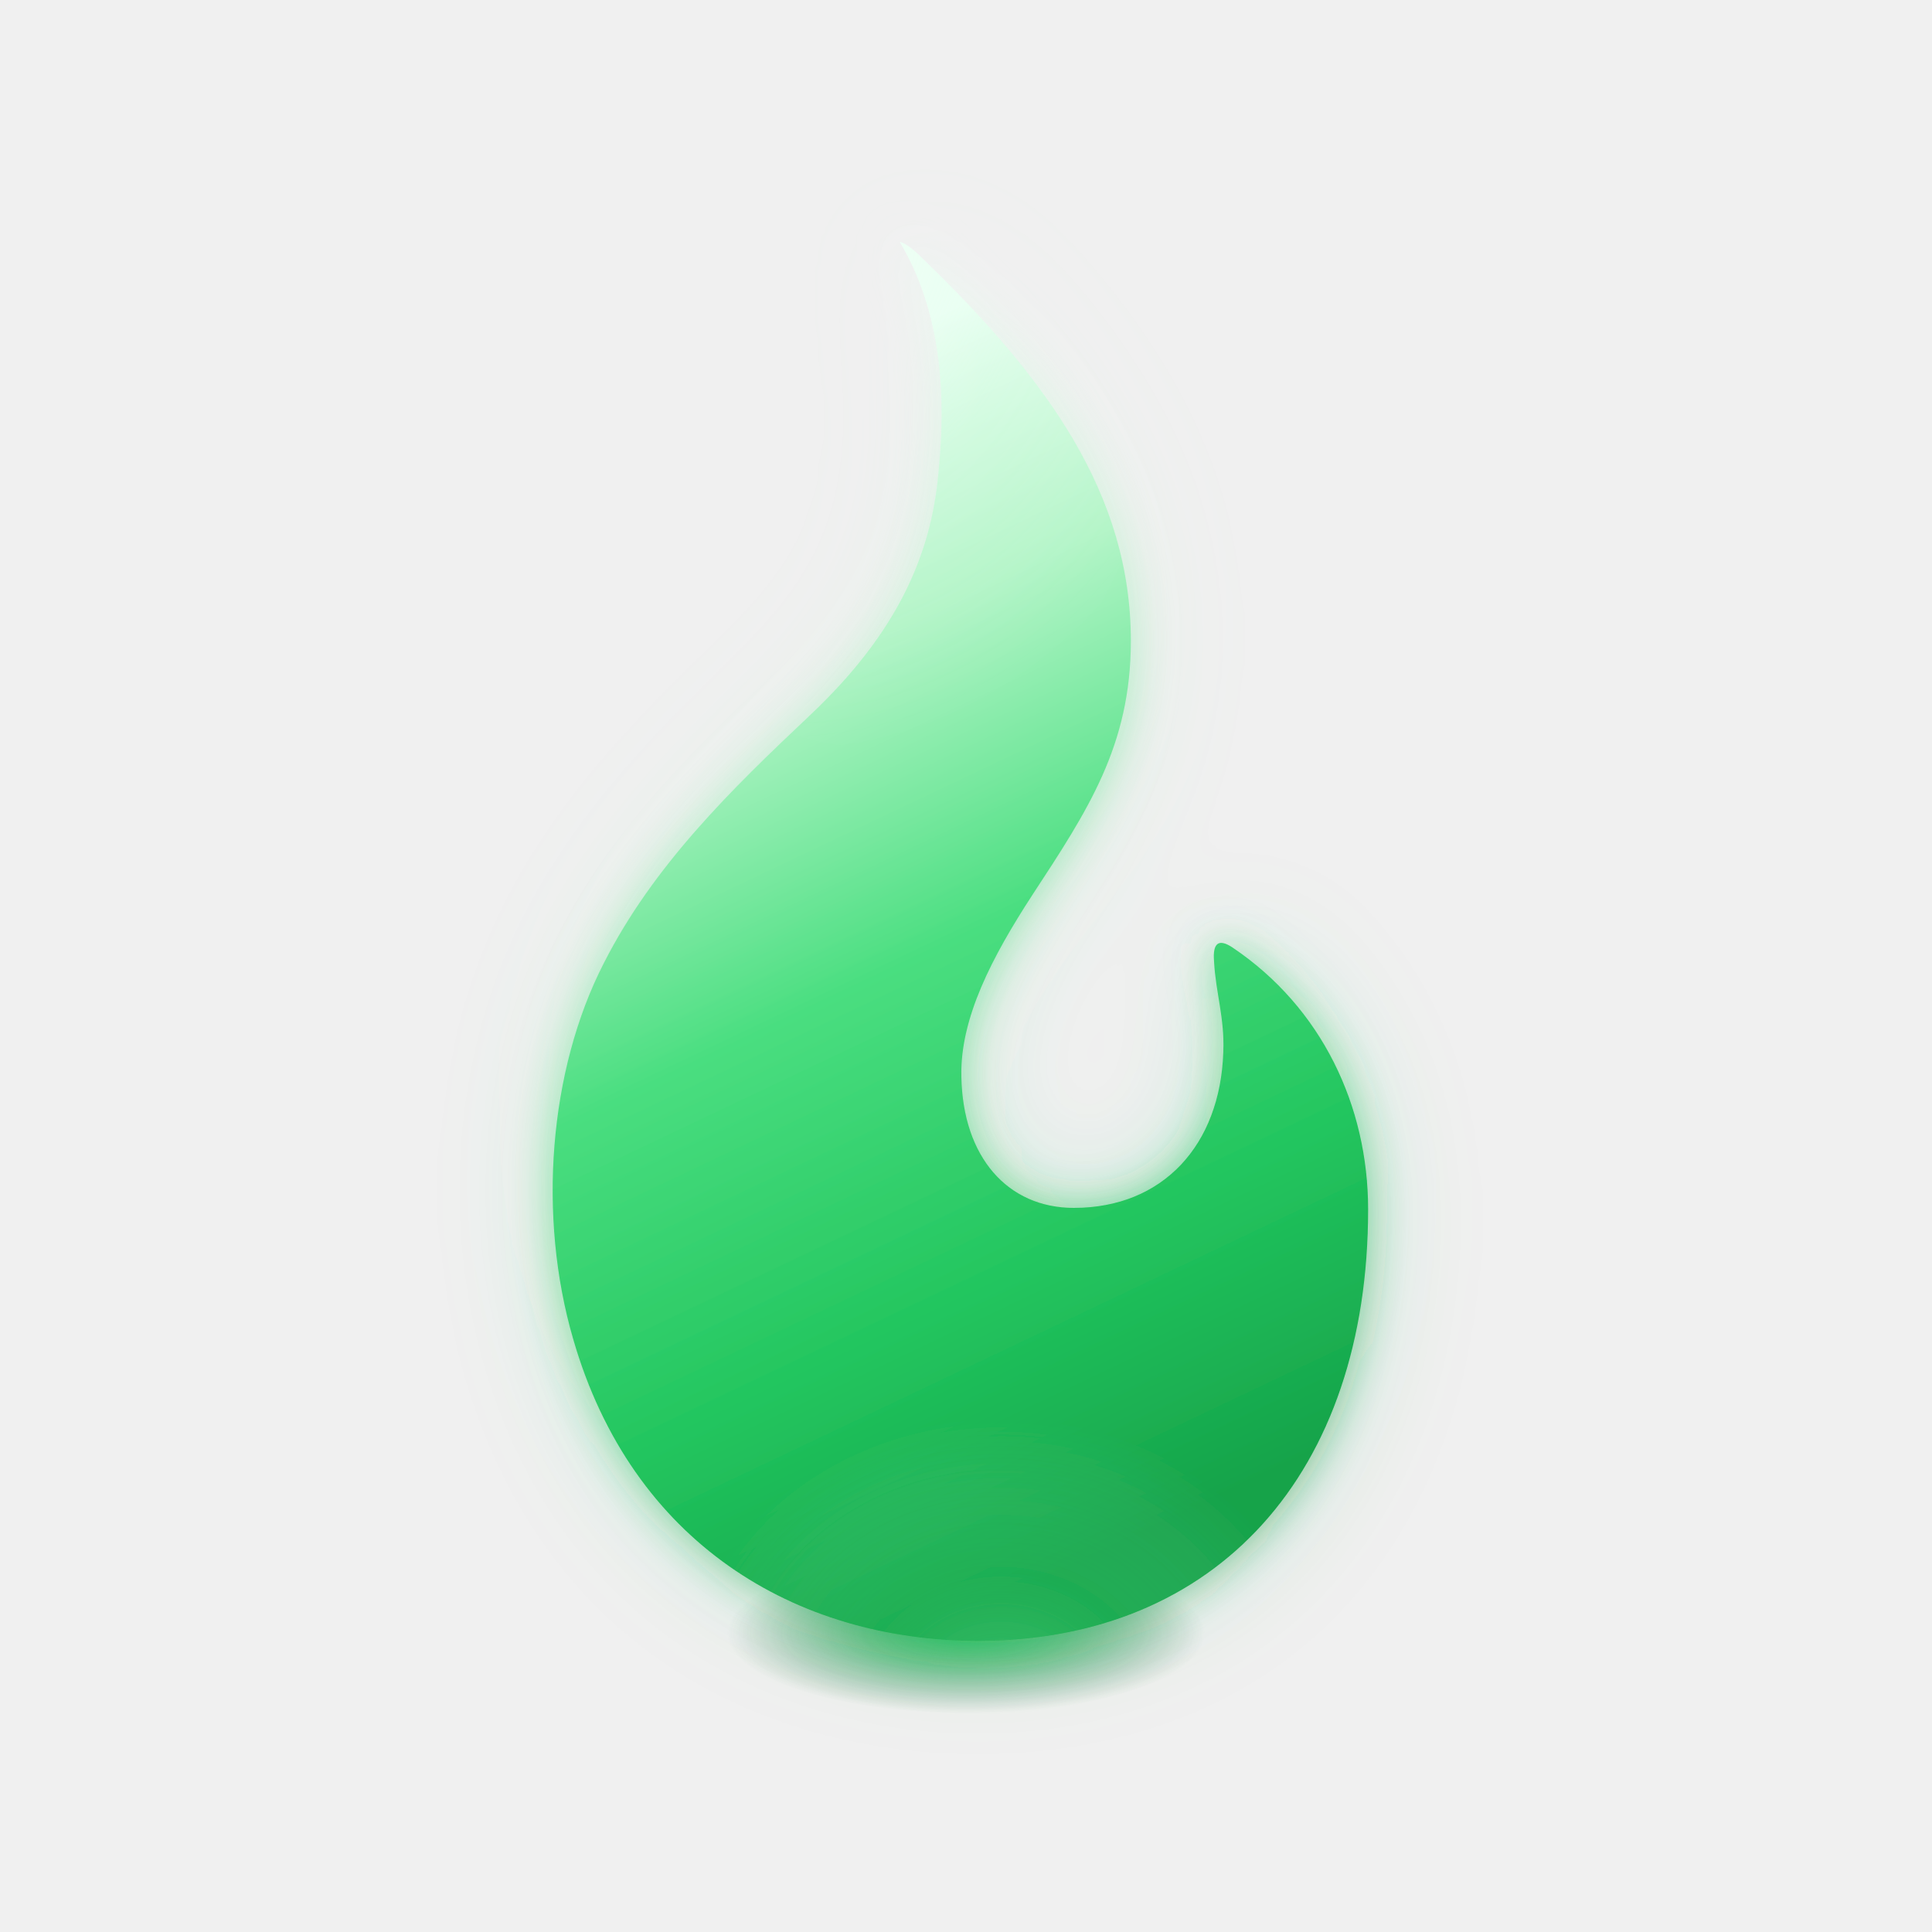
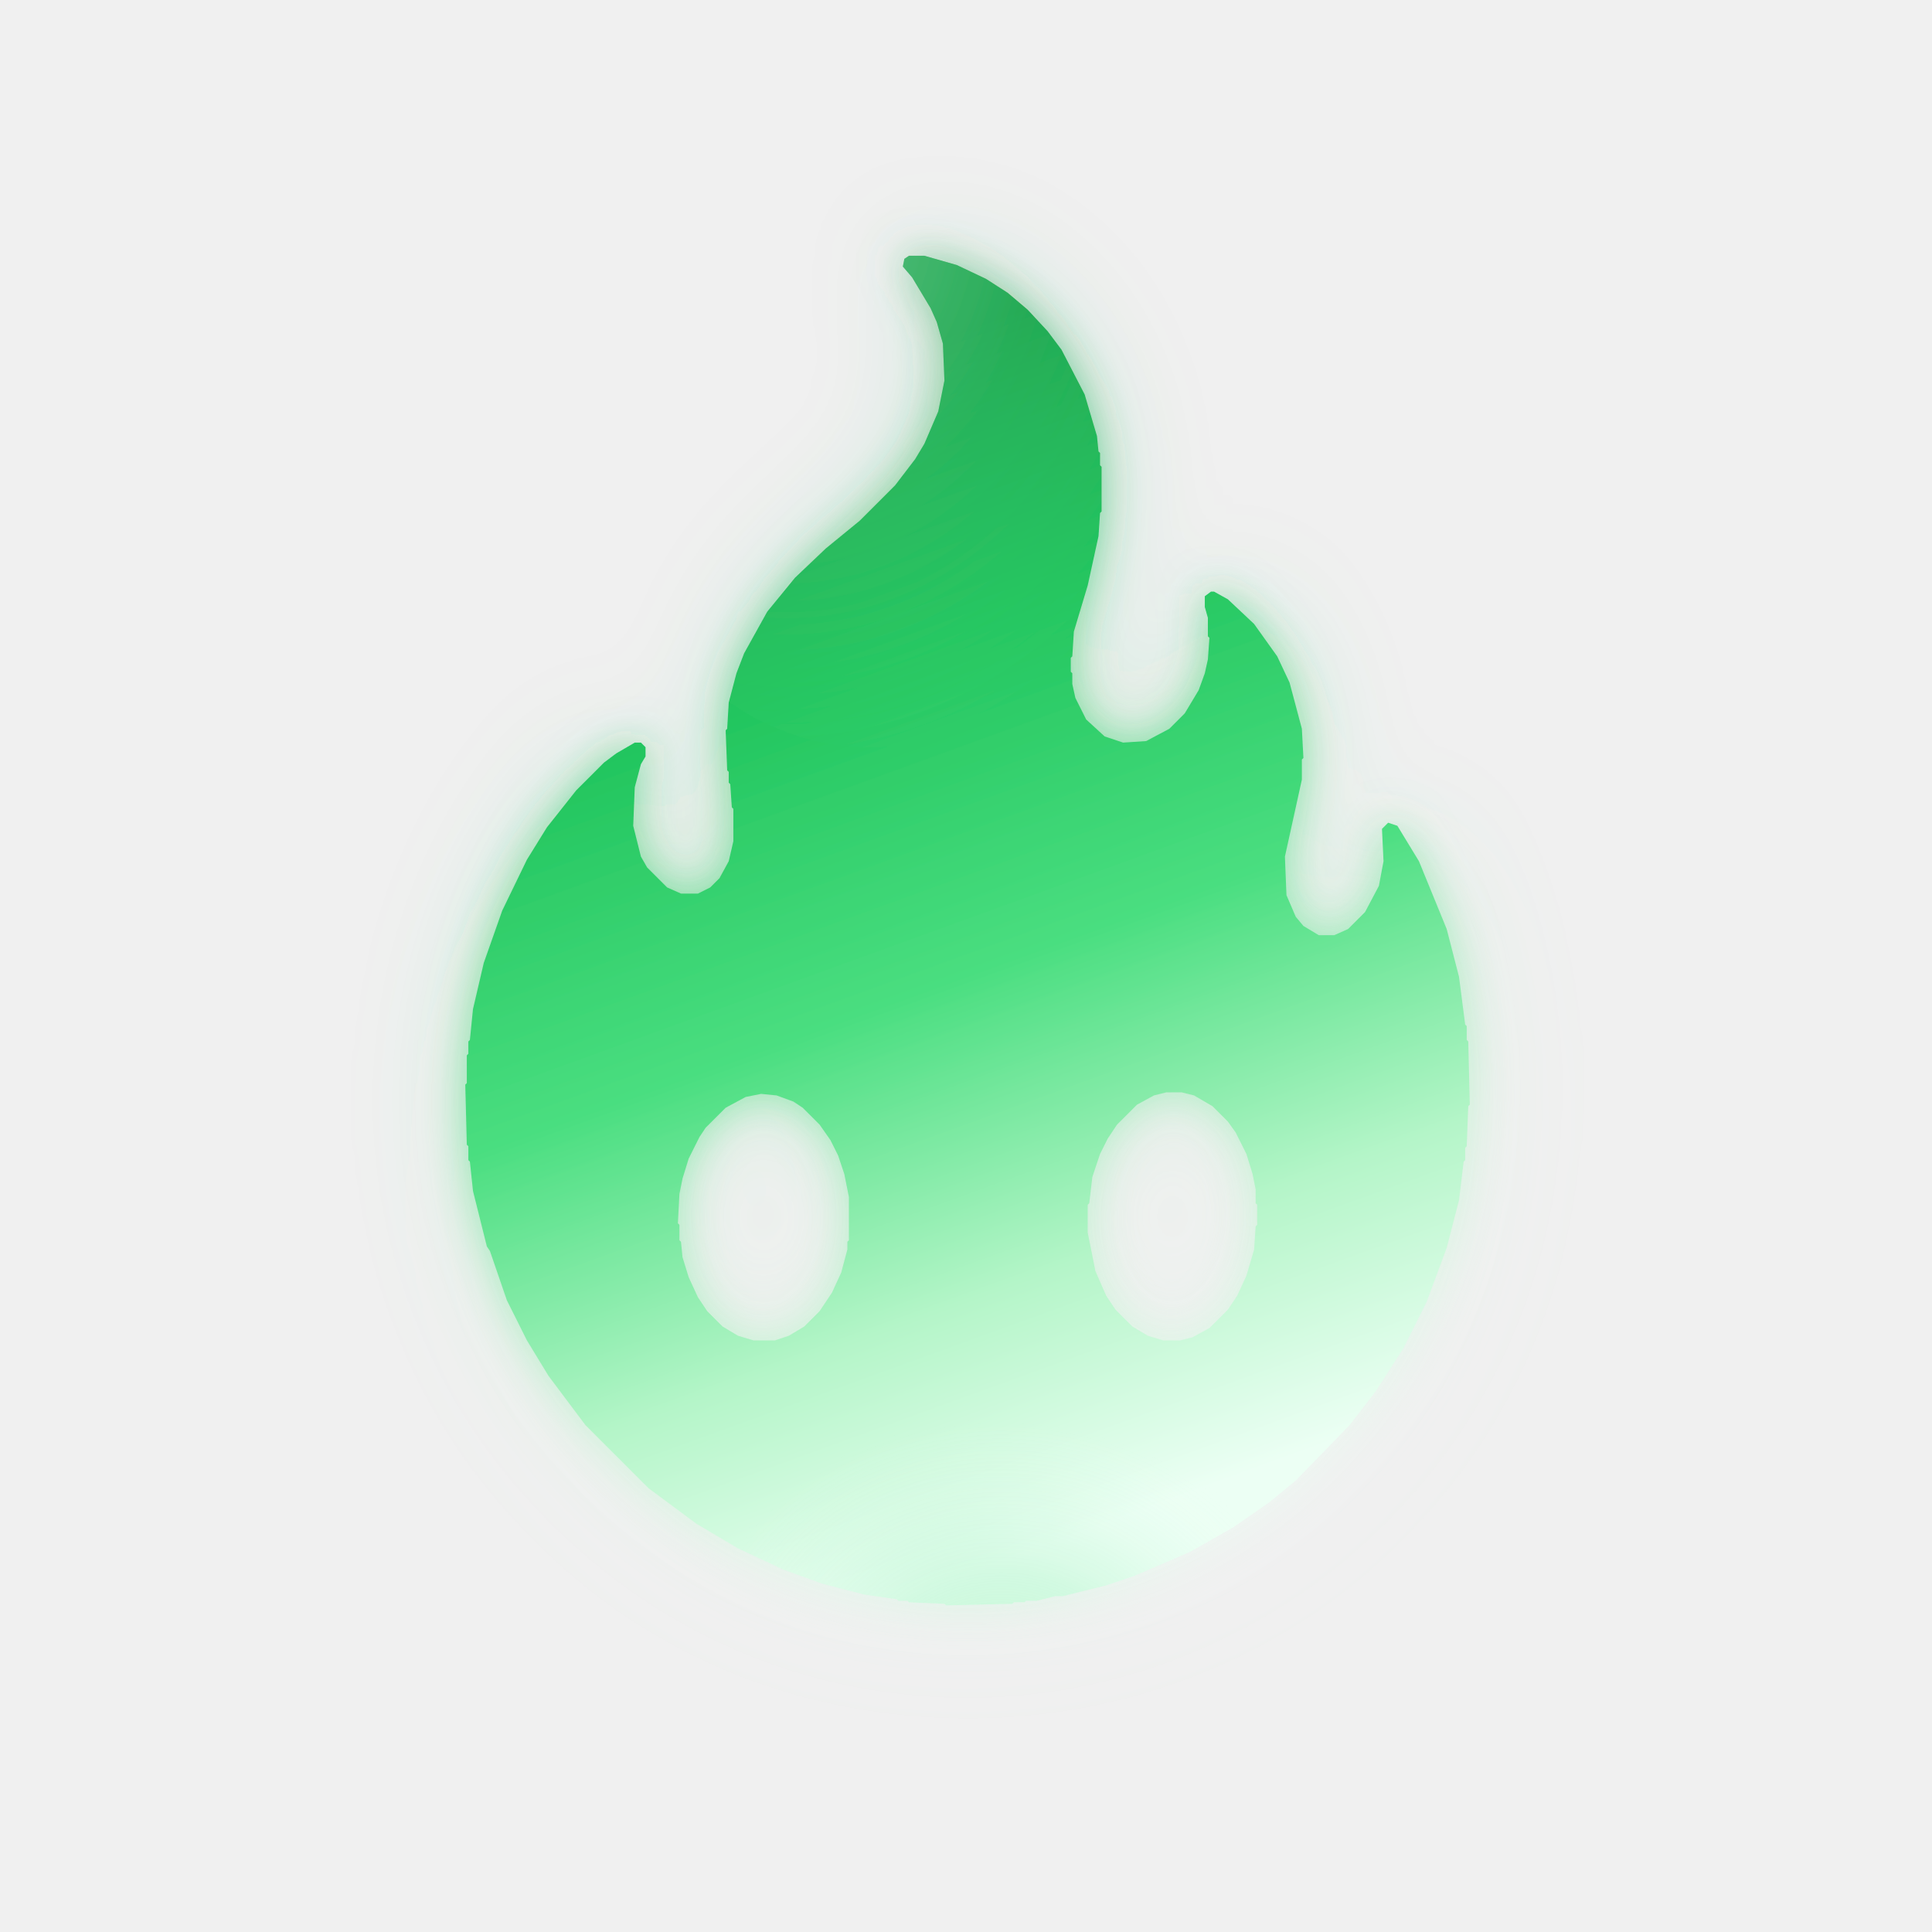
<svg xmlns="http://www.w3.org/2000/svg" width="1254" height="1254" viewBox="0 0 1254 1254" role="img" aria-labelledby="title desc">
  <defs>
-     <linearGradient id="flameGradient" x1="0.38" y1="0.08" x2="0.62" y2="0.95">
+     <linearGradient id="flameGradient" x1="0.62" y1="0.95" x2="0.38" y2="0.08">
      <stop offset="0%" stop-color="#ECFFF4" />
      <stop offset="22%" stop-color="#B4F5C8" />
      <stop offset="48%" stop-color="#4ADE80" />
      <stop offset="76%" stop-color="#22C55E" />
      <stop offset="100%" stop-color="#16A34A" />
    </linearGradient>
    <radialGradient id="innerGlowTop" cx="0.35" cy="0.18" r="0.85">
      <stop offset="0%" stop-color="#FFFFFF" stop-opacity="0.35" />
      <stop offset="25%" stop-color="#F3FFF7" stop-opacity="0.22" />
      <stop offset="54%" stop-color="#C8FFD9" stop-opacity="0.08" />
      <stop offset="100%" stop-color="#FFFFFF" stop-opacity="0" />
    </radialGradient>
    <radialGradient id="innerGlowBottom" cx="0.53" cy="0.92" r="0.42">
      <stop offset="0%" stop-color="#92F6AE" stop-opacity="0.35" />
      <stop offset="45%" stop-color="#4ADE80" stop-opacity="0.16" />
      <stop offset="100%" stop-color="#FFFFFF" stop-opacity="0" />
    </radialGradient>
-     <radialGradient id="baseGlow" cx="50%" cy="50%" r="50%">
-       <stop offset="0%" stop-color="#22C55E" stop-opacity="0.98" />
-       <stop offset="42%" stop-color="#16A34A" stop-opacity="0.62" />
-       <stop offset="75%" stop-color="#15803D" stop-opacity="0.28" />
-       <stop offset="100%" stop-color="#166534" stop-opacity="0" />
-     </radialGradient>
    <filter id="outerGlow" x="-30%" y="-30%" width="160%" height="180%">
      <feGaussianBlur in="SourceGraphic" stdDeviation="14" result="blur1" />
      <feColorMatrix in="blur1" type="matrix" values="1 0 0 0 0                 0 1 0 0 0                 0 0 1 0 0                 0 0 0 0.55 0" result="glow1" />
      <feGaussianBlur in="SourceGraphic" stdDeviation="36" result="blur2" />
      <feColorMatrix in="blur2" type="matrix" values="1 0 0 0 0                 0 1 0 0 0                 0 0 1 0 0                 0 0 0 0.18 0" result="glow2" />
      <feMerge>
        <feMergeNode in="glow2" />
        <feMergeNode in="glow1" />
        <feMergeNode in="SourceGraphic" />
      </feMerge>
    </filter>
    <mask id="flameMask">
-       <path fill="white" d="M584 157C609 199 615 250 609 308C604 362 581 412 526 464C474 513 424 562 392 625C356 695 349 790 372 869C410 1001 516 1065 635 1065C790 1065 888 956 888 785C888 718 858 654 800 615C791 609 787 612 788 624C789 644 795 661 794 683C792 743 755 784 697 784C654 784 625 751 624 699C623 661 644 621 670 581C706 526 734 484 734 416C734 321 680 246 598 167C593 162 588 158 584 157Z" />
+       <path fill-rule="evenodd" fill="white" d="M590 166L587 168L586 173L592 180L604 200L608 209L612 223L613 247L609 267L600 288L594 298L581 315L558 338L536 356L516 375L498 397L483 424L478 437L473 456L472 473L471 474L472 500L473 501L473 508L474 509L475 524L476 525L476 546L473 559L467 570L461 576L453 580L442 580L433 576L420 563L416 556L411 536L412 511L416 496L419 491L419 485L416 482L412 482L400 489L392 495L374 513L355 537L342 558L326 591L314 625L307 655L305 675L304 676L304 684L303 685L303 703L302 704L303 743L304 744L304 753L305 754L307 773L316 809L318 812L329 844L342 870L356 893L380 925L421 966L452 989L479 1005L509 1019L534 1028L561 1035L582 1038L583 1039L589 1039L590 1040L613 1041L614 1042L657 1041L658 1040L665 1040L666 1039L673 1039L685 1036L690 1036L718 1029L736 1023L773 1007L801 991L824 975L841 961L876 925L893 903L911 875L926 845L939 810L947 779L950 754L951 753L951 745L952 744L953 718L954 717L953 676L952 675L952 666L951 665L947 634L939 603L921 559L907 536L901 534L897 538L898 559L895 575L886 592L875 603L866 607L856 607L846 601L841 595L835 581L834 556L845 506L845 493L846 492L845 473L837 443L829 426L814 405L797 389L788 384L786 384L782 387L782 394L784 401L784 413L785 414L784 428L782 437L778 448L769 463L759 473L744 481L729 482L717 478L705 467L698 453L696 444L696 437L695 436L695 427L696 426L697 410L706 380L713 348L714 333L715 332L715 303L714 302L714 294L713 293L712 283L704 256L689 227L680 215L667 201L654 190L640 181L621 172L600 166ZM494 710L504 711L515 715L521 719L532 730L539 740L544 750L548 762L551 777L551 805L550 806L550 811L546 826L540 839L532 851L522 861L512 867L503 870L489 870L479 867L469 861L459 851L453 842L447 829L443 816L442 806L441 805L441 795L440 794L441 775L443 765L447 752L454 738L458 732L471 719L484 712ZM757 709L767 709L775 711L787 718L797 728L802 735L809 749L813 762L815 772L815 781L816 782L816 795L815 796L814 811L809 828L803 841L797 850L785 862L774 868L766 870L755 870L745 867L735 861L724 850L718 841L711 825L706 800L706 782L707 781L709 764L714 749L719 739L725 730L738 717L749 711Z" />
    </mask>
  </defs>
-   <ellipse cx="627" cy="1060" rx="155" ry="52" fill="url(#baseGlow)" opacity="0.9" />
  <g filter="url(#outerGlow)">
-     <path fill="url(#flameGradient)" d="M584 157C609 199 615 250 609 308C604 362 581 412 526 464C474 513 424 562 392 625C356 695 349 790 372 869C410 1001 516 1065 635 1065C790 1065 888 956 888 785C888 718 858 654 800 615C791 609 787 612 788 624C789 644 795 661 794 683C792 743 755 784 697 784C654 784 625 751 624 699C623 661 644 621 670 581C706 526 734 484 734 416C734 321 680 246 598 167C593 162 588 158 584 157Z" />
+     <path fill-rule="evenodd" fill="url(#flameGradient)" d="M590 166L587 168L586 173L592 180L604 200L608 209L612 223L613 247L609 267L600 288L594 298L581 315L558 338L536 356L516 375L498 397L483 424L478 437L473 456L472 473L471 474L472 500L473 501L473 508L474 509L475 524L476 525L476 546L473 559L467 570L461 576L453 580L442 580L433 576L420 563L416 556L411 536L412 511L416 496L419 491L419 485L416 482L412 482L400 489L392 495L374 513L355 537L342 558L326 591L314 625L307 655L305 675L304 676L304 684L303 685L303 703L302 704L303 743L304 744L304 753L305 754L307 773L316 809L318 812L329 844L342 870L356 893L380 925L421 966L452 989L479 1005L509 1019L534 1028L561 1035L582 1038L583 1039L589 1039L590 1040L613 1041L614 1042L657 1041L658 1040L665 1040L666 1039L673 1039L685 1036L690 1036L718 1029L736 1023L773 1007L801 991L824 975L841 961L876 925L893 903L911 875L926 845L939 810L947 779L950 754L951 753L951 745L952 744L953 718L954 717L953 676L952 675L952 666L951 665L947 634L939 603L921 559L907 536L901 534L897 538L898 559L895 575L886 592L875 603L866 607L856 607L846 601L841 595L835 581L834 556L845 506L845 493L846 492L845 473L837 443L829 426L814 405L797 389L788 384L786 384L782 387L782 394L784 401L784 413L785 414L784 428L782 437L778 448L769 463L759 473L744 481L729 482L717 478L705 467L698 453L696 444L696 437L695 436L695 427L696 426L697 410L706 380L713 348L714 333L715 332L715 303L714 302L714 294L713 293L712 283L704 256L689 227L680 215L667 201L654 190L640 181L621 172L600 166ZM494 710L504 711L515 715L521 719L532 730L539 740L544 750L548 762L551 777L551 805L550 806L550 811L546 826L540 839L532 851L522 861L512 867L503 870L489 870L479 867L469 861L459 851L453 842L447 829L443 816L442 806L441 805L441 795L440 794L441 775L443 765L447 752L454 738L458 732L471 719L484 712ZM757 709L767 709L775 711L787 718L797 728L802 735L809 749L813 762L815 772L815 781L816 782L816 795L815 796L814 811L809 828L803 841L797 850L785 862L774 868L766 870L755 870L745 867L735 861L724 850L718 841L711 825L706 800L706 782L707 781L709 764L714 749L719 739L725 730L738 717L749 711Z" />
    <g mask="url(#flameMask)">
      <ellipse cx="565" cy="275" rx="180" ry="210" fill="url(#innerGlowTop)" />
      <ellipse cx="635" cy="920" rx="250" ry="220" fill="url(#innerGlowBottom)" />
    </g>
  </g>
</svg>
